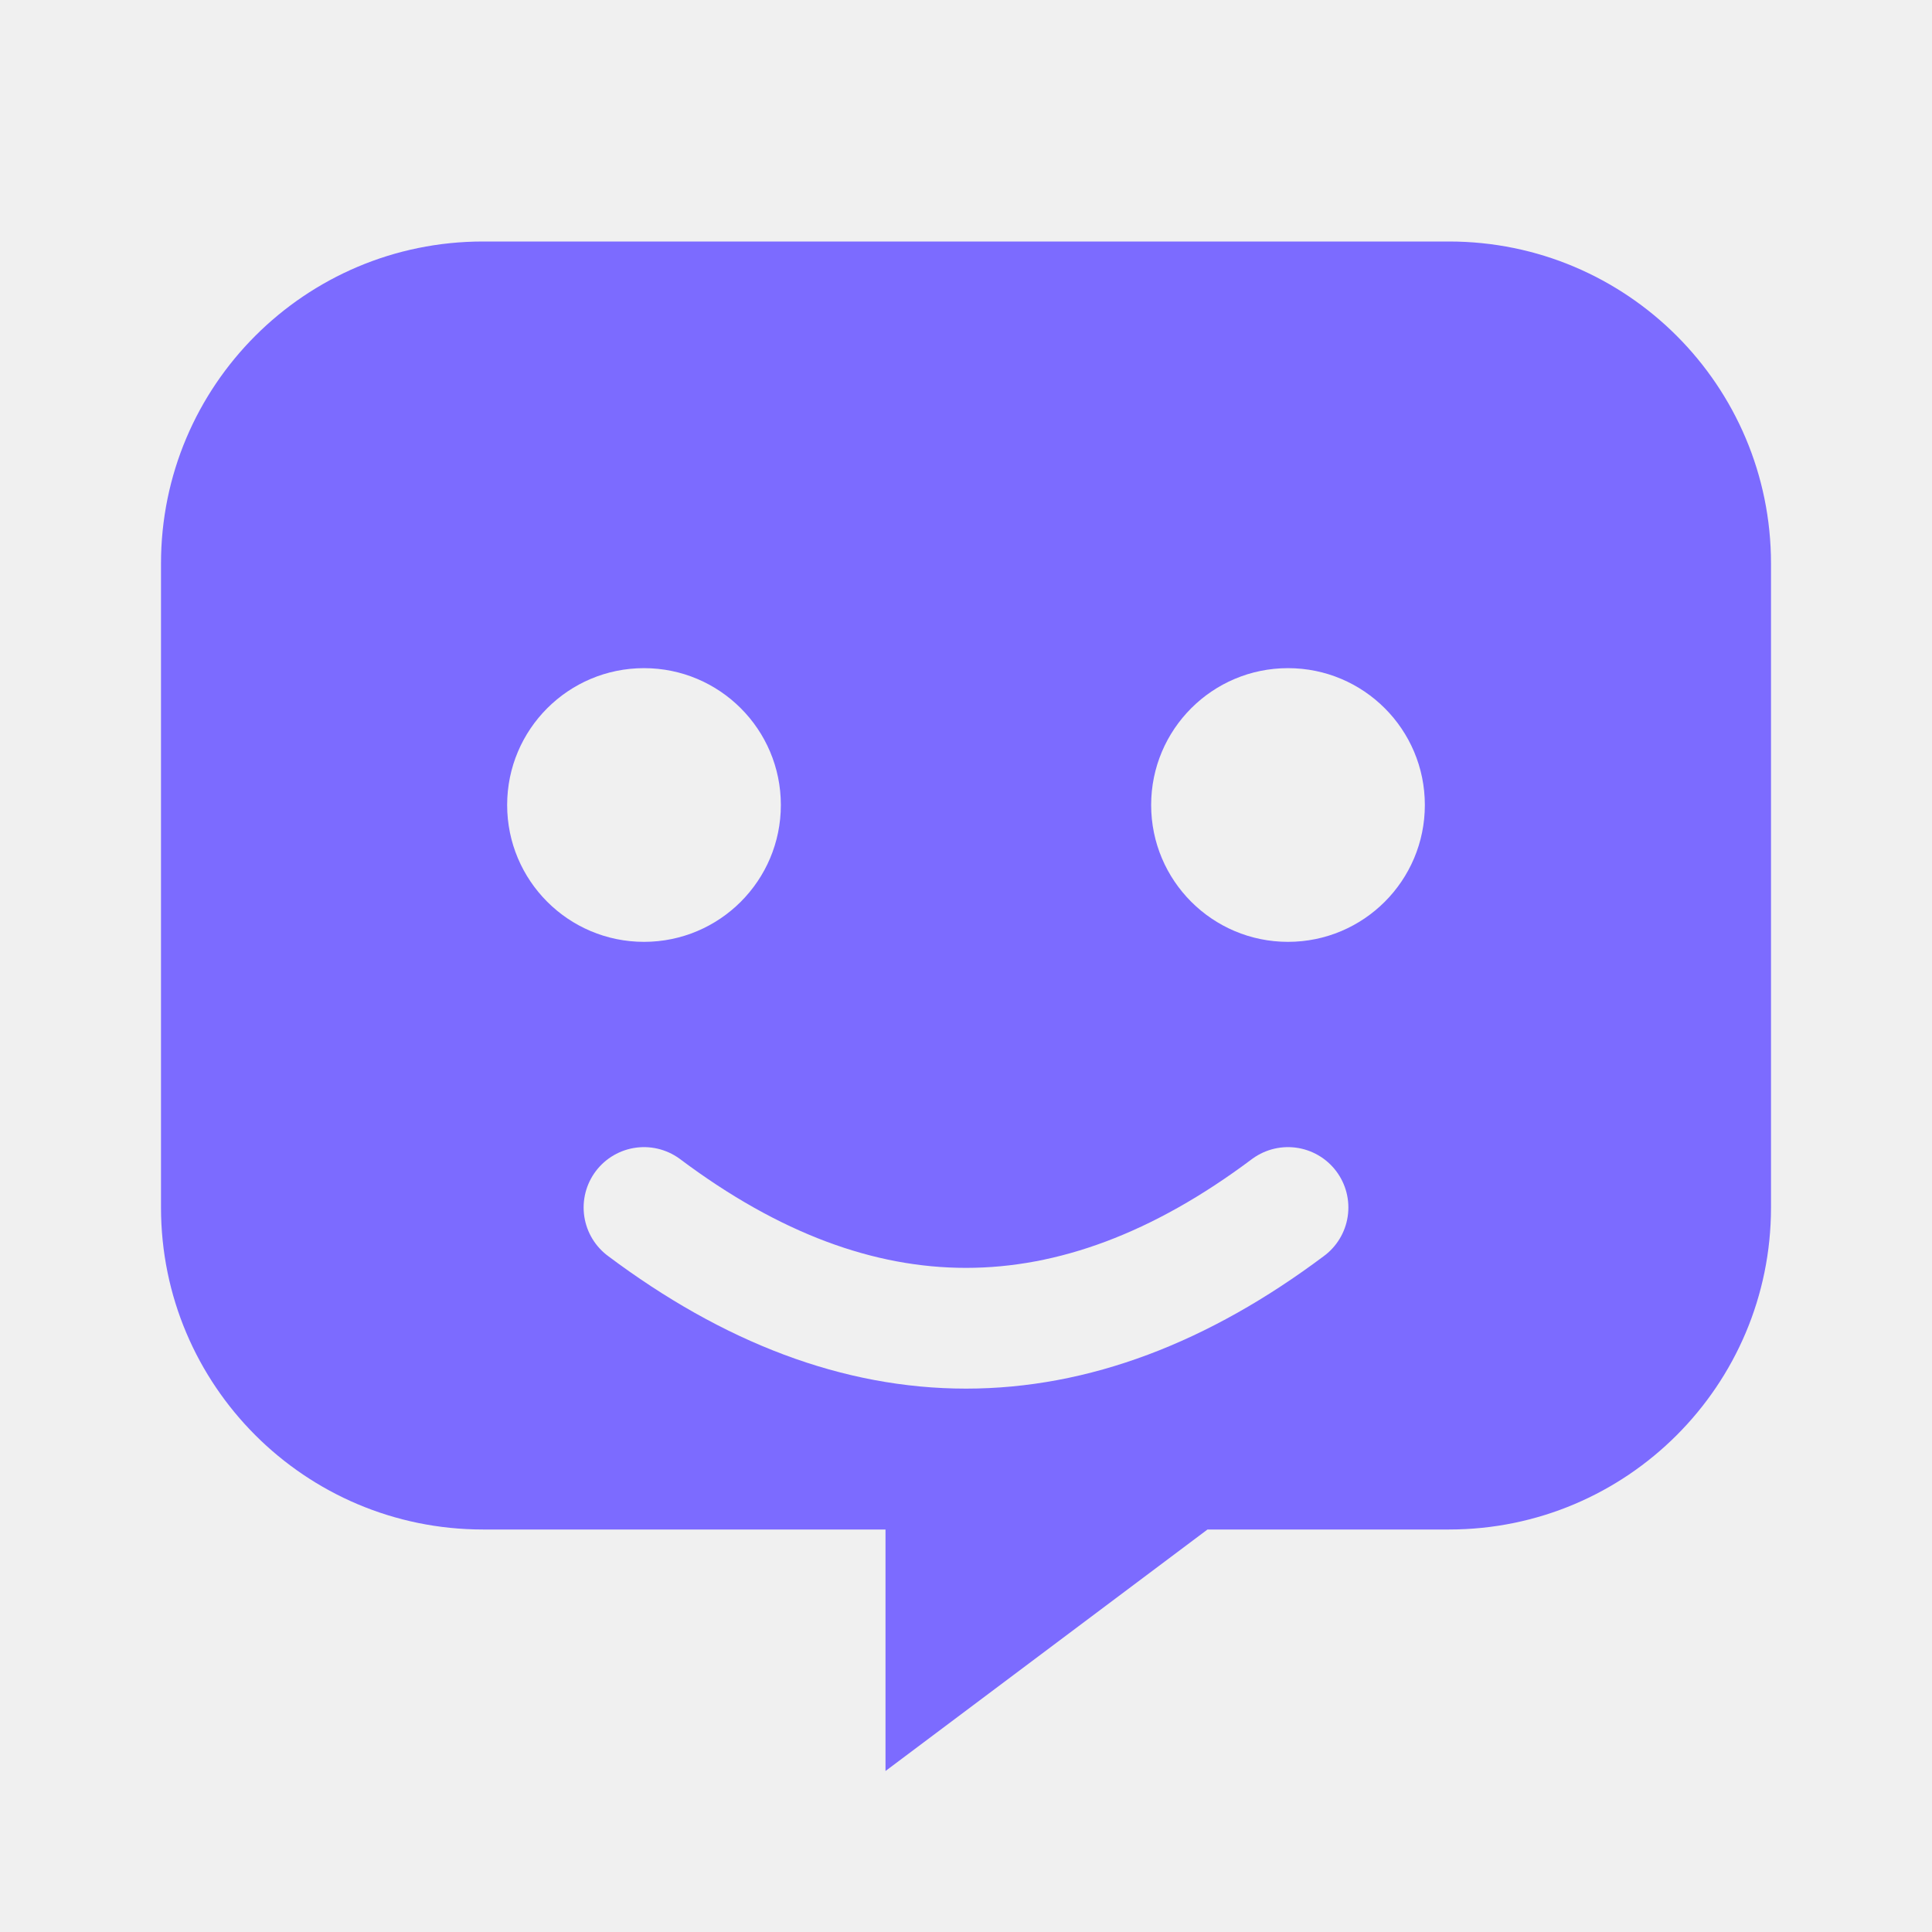
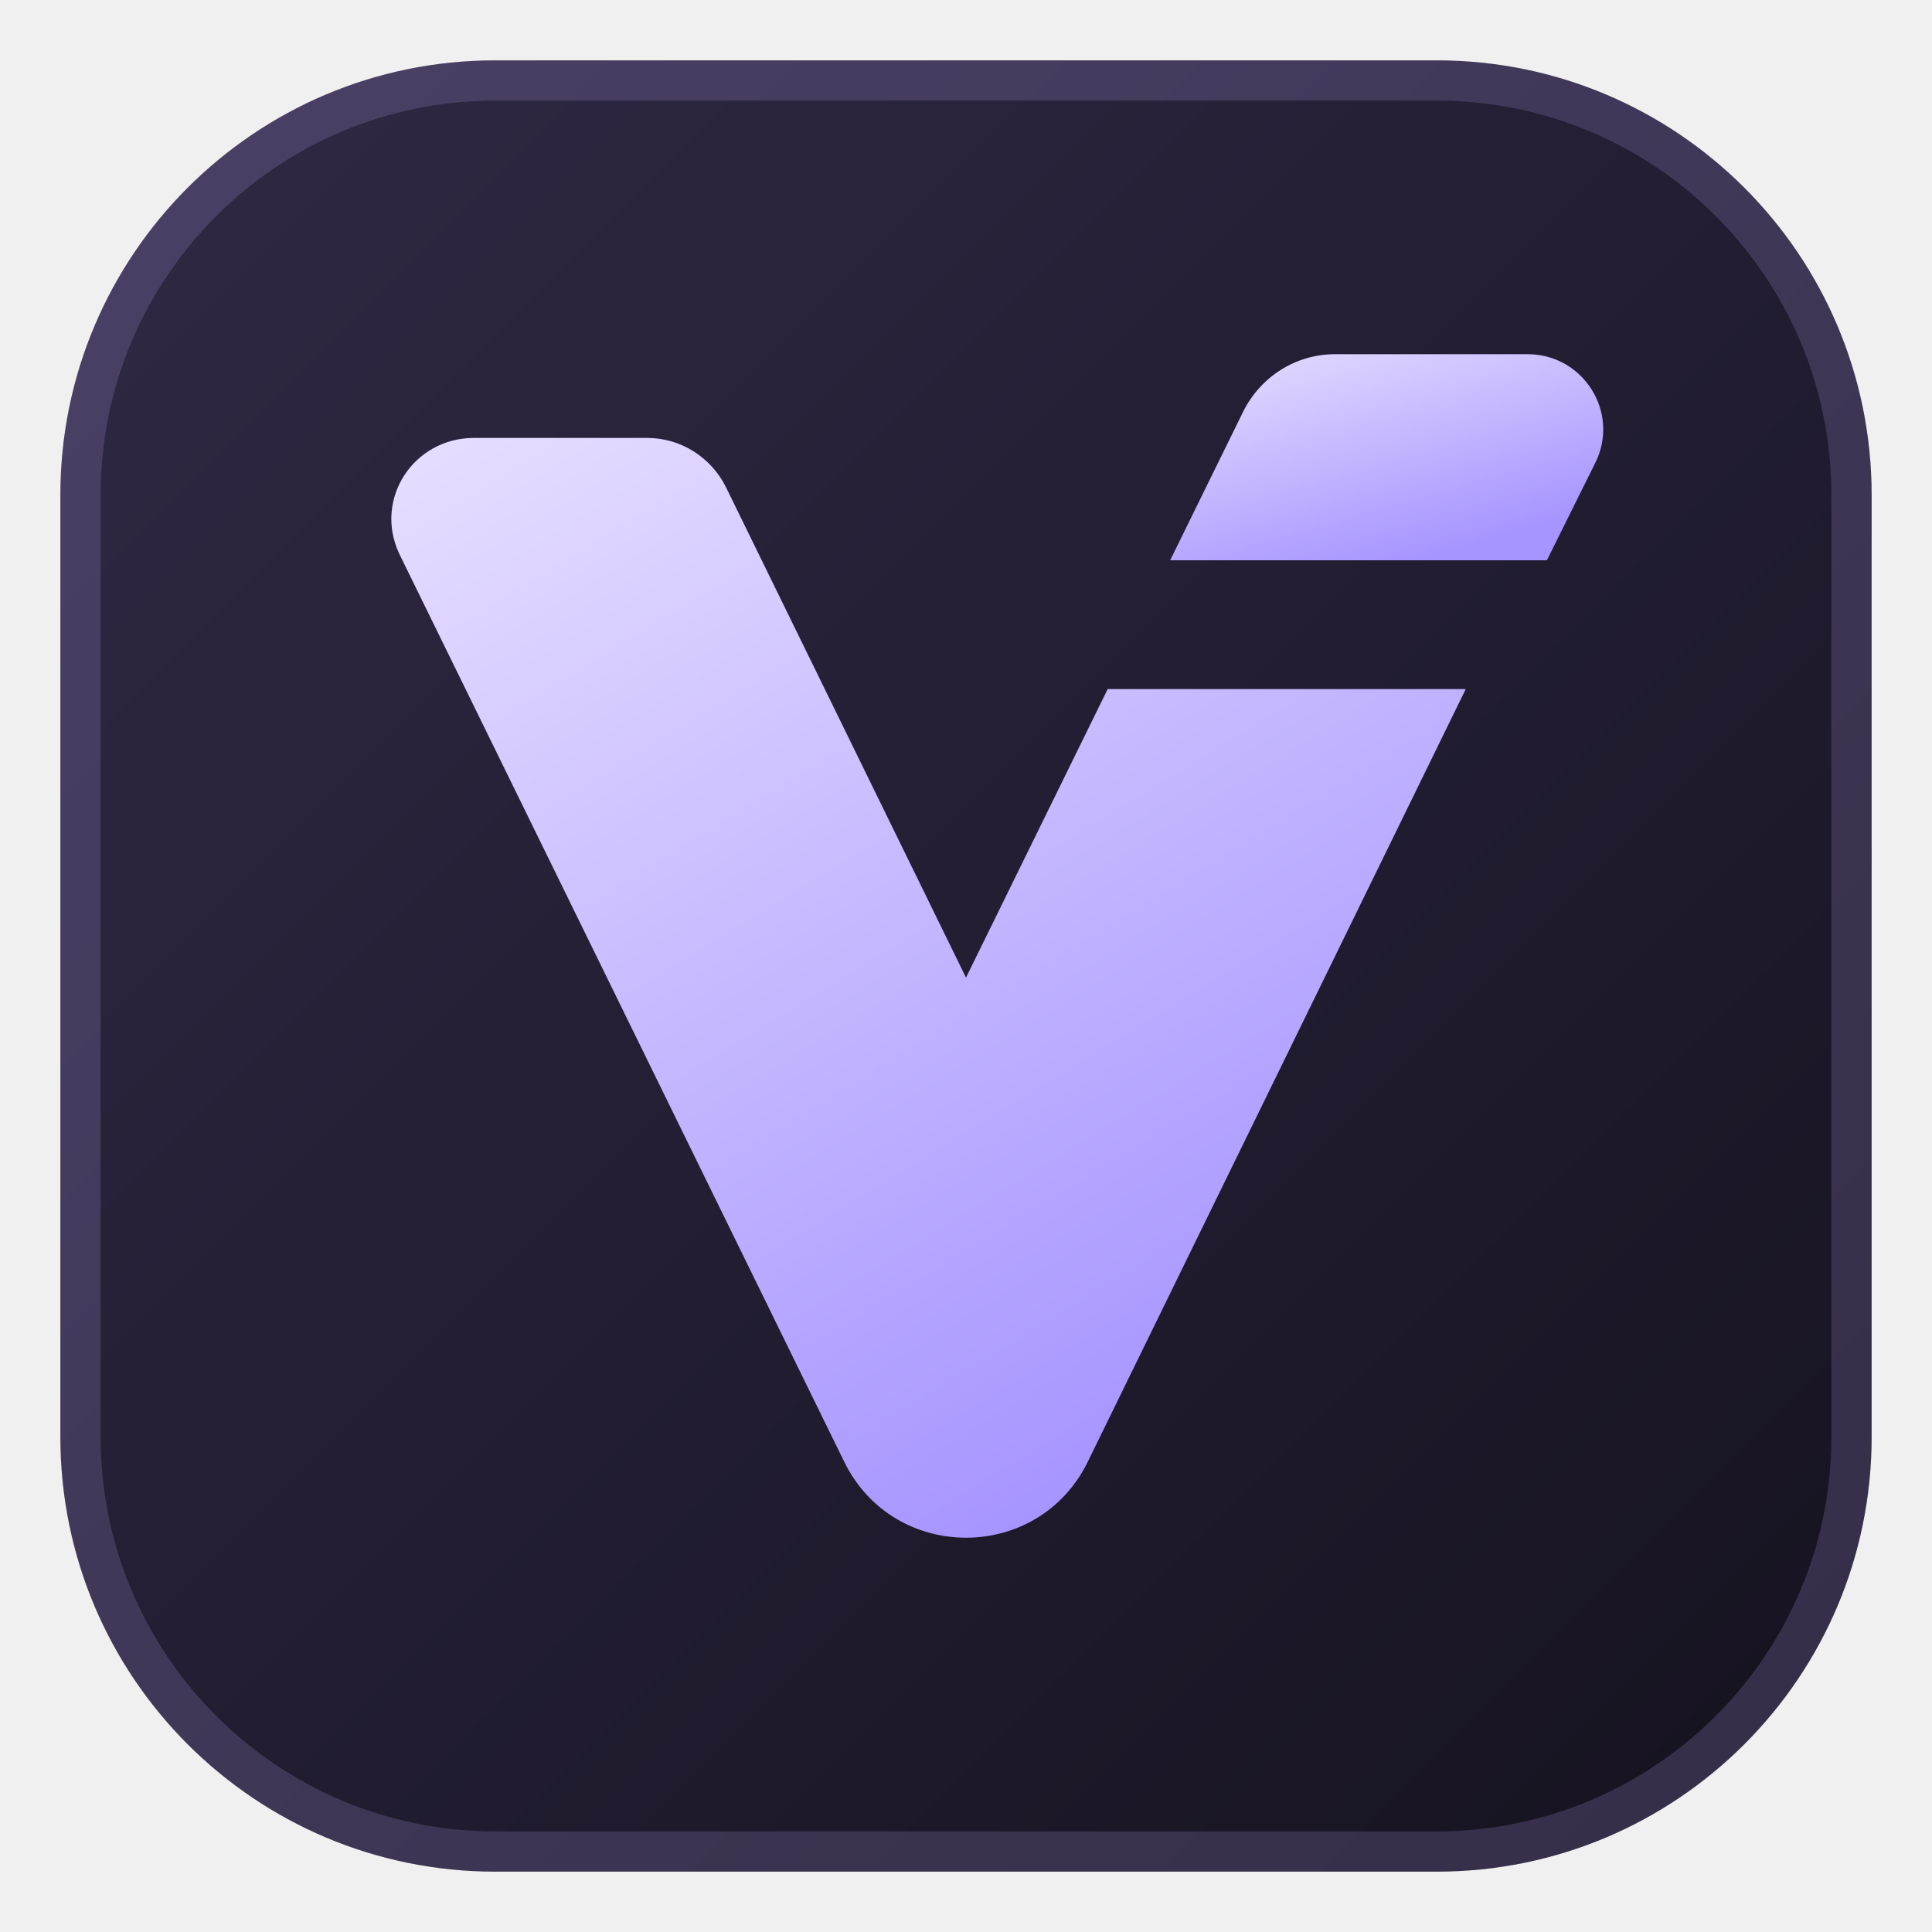
<svg xmlns="http://www.w3.org/2000/svg" width="24" height="24" viewBox="0 0 24 24">
  <defs>
-     <mask id="mark">
-       <rect width="24" height="24" fill="#fff" />
-       <circle cx="8" cy="10" r="1.7" fill="#000" />
-       <circle cx="16" cy="10" r="1.7" fill="#000" />
-       <path d="M8 15q4 3 8 0" fill="none" stroke="#000" stroke-width="1.5" stroke-linecap="round" />
-     </mask>
+     <linearGradient id="tile" x1="0" y1="0" x2="1" y2="1">
+       <stop stop-color="#302945" />
+       <stop offset="1" stop-color="#15121F" />
+     </linearGradient>
+     <linearGradient id="ink" x1="0" y1="0" x2="0.6" y2="1">
+       <stop stop-color="#E7DFFF" />
+       <stop offset="1" stop-color="#A694FF" />
+     </linearGradient>
  </defs>
-   <path fill="#7c6bff" mask="url(#mark)" d="M6 3h12a4 4 0 0 1 4 4v8a4 4 0 0 1-4 4h-3l-4 3v-3H6a4 4 0 0 1-4-4V7a4 4 0 0 1 4-4Z" />
+   <rect x="0.75" y="0.75" width="22.5" height="22.5" rx="5.4" fill="url(#tile)" />
+   <rect x="1" y="1" width="22" height="22" rx="5.15" fill="none" stroke="#C2AEFF" stroke-opacity="0.18" stroke-width="0.5" />
+   <g transform="translate(2.4 2.8) scale(0.8)" fill="url(#ink)">
+     <path d="M3.2 5.1C2.8 4.25 3.42 3.3 4.36 3.3H7.05C7.57 3.3 8.04 3.6 8.27 4.06L12 11.68L14.2 7.2H19.76L13.89 19.2C13.12 20.77 10.88 20.77 10.11 19.2Z" />
+     <path d="M16.3 2.9C16.57 2.35 17.12 2 17.73 2H20.72C21.59 2 22.16 2.91 21.77 3.69L21.02 5.2H15.17Z" />
+   </g>
</svg>
